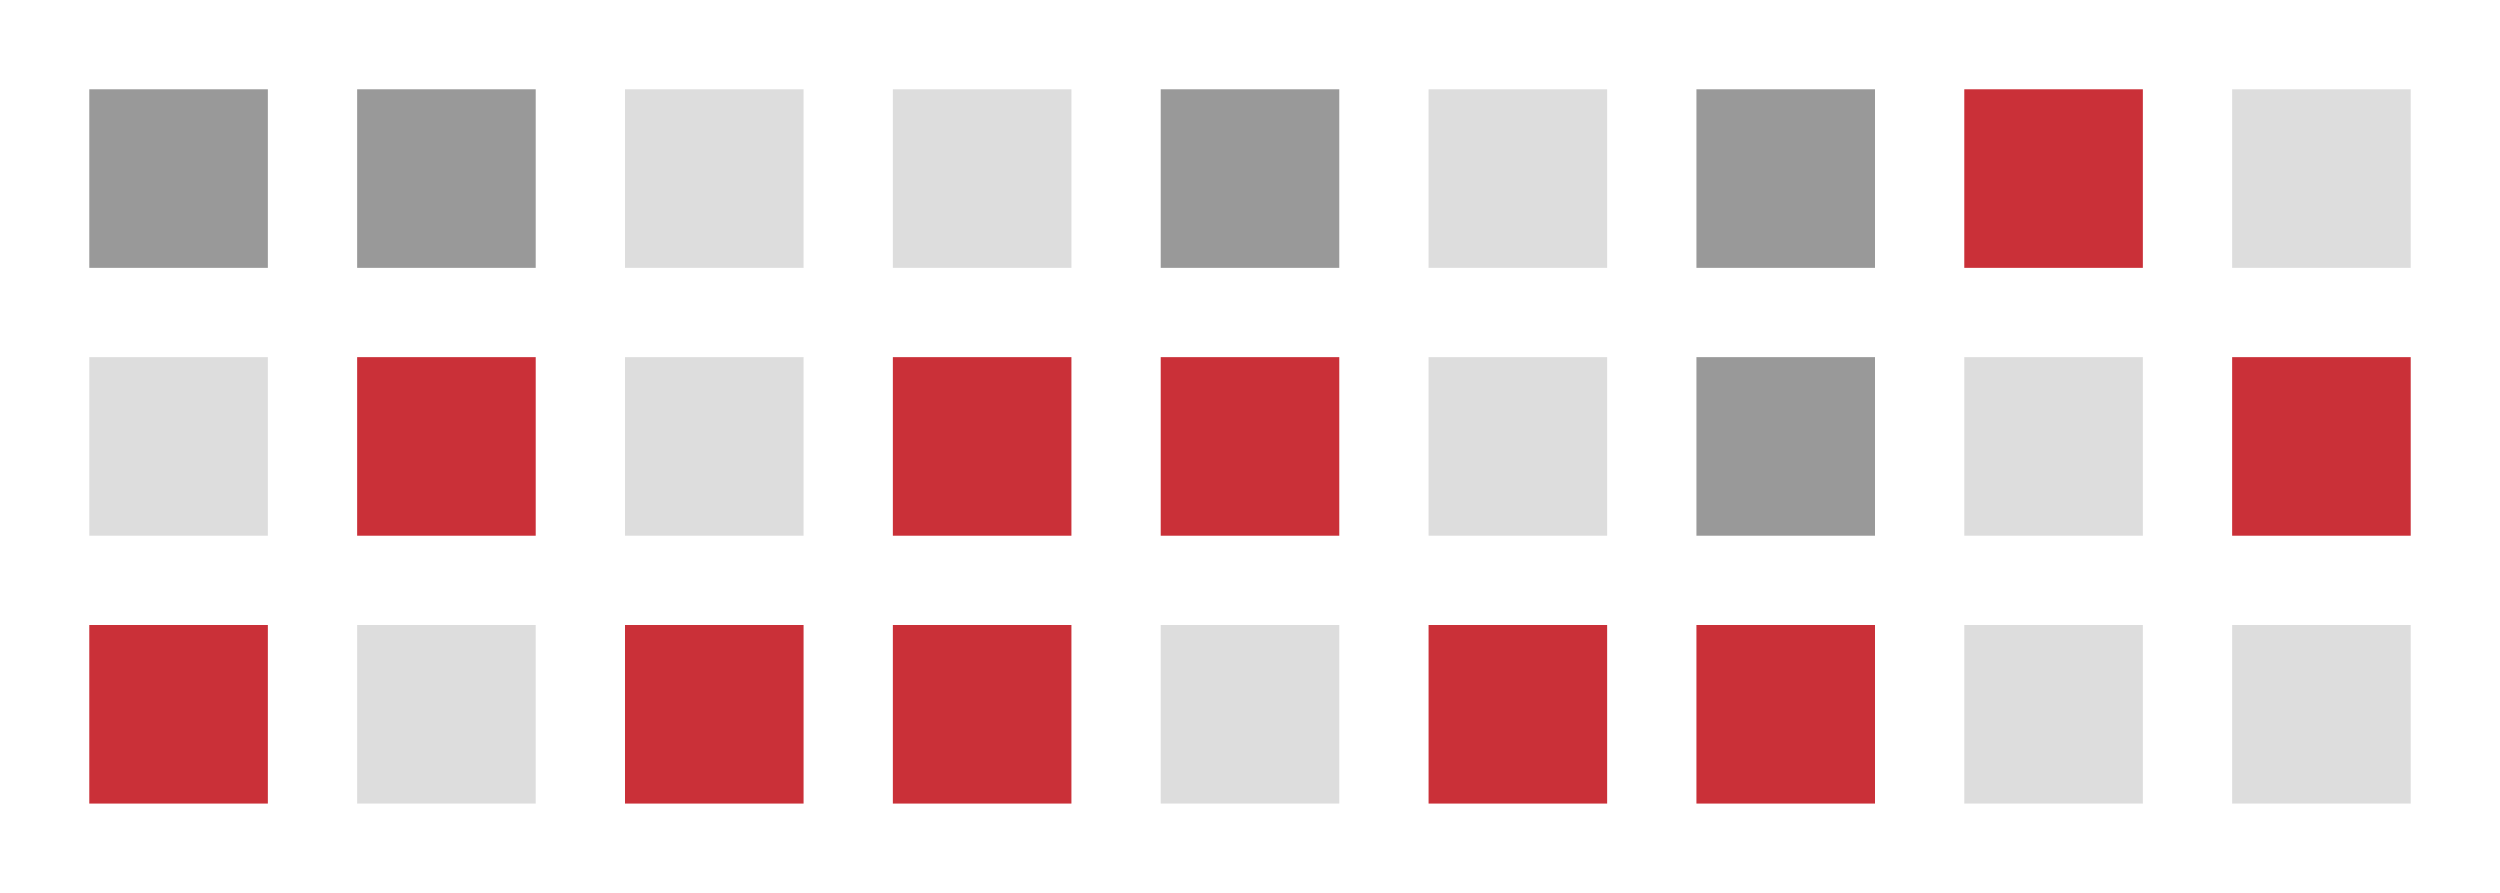
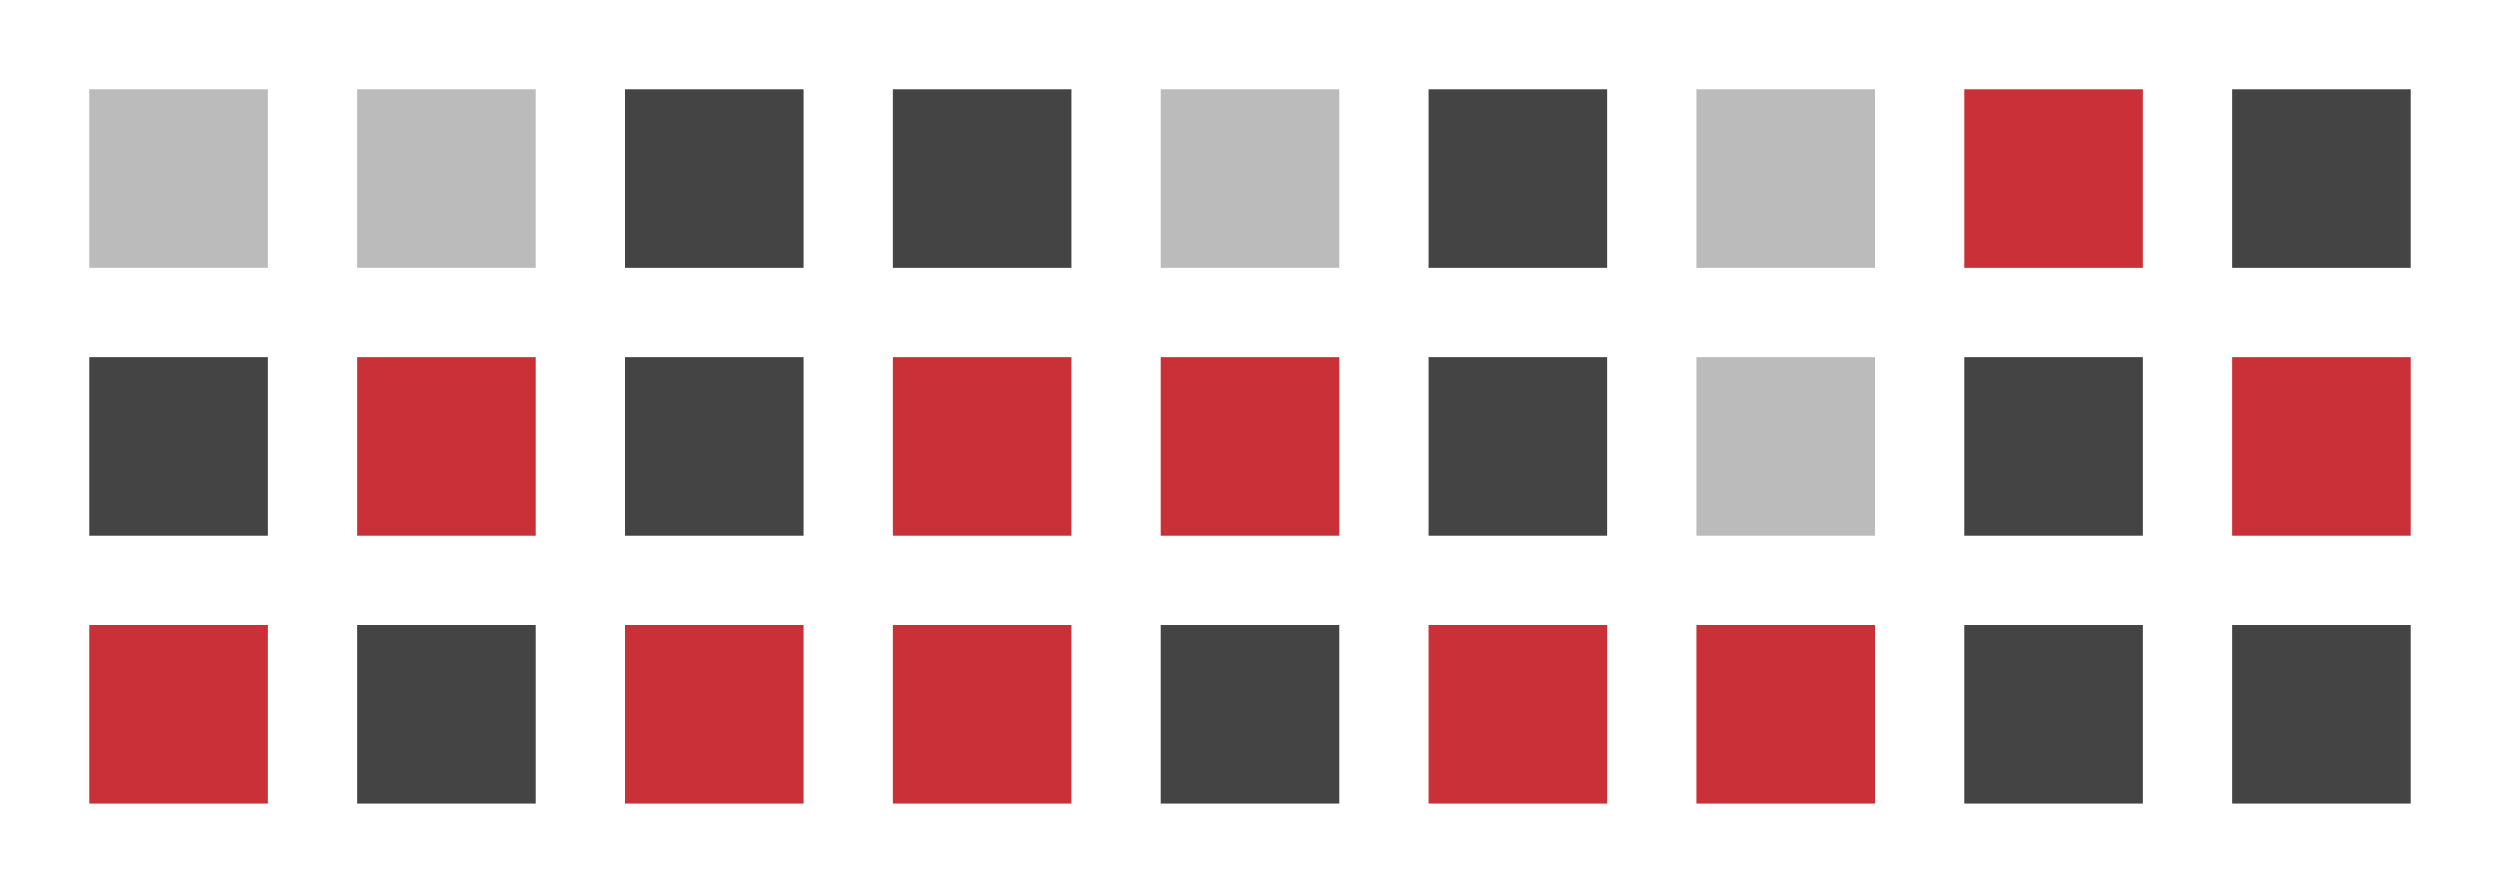
<svg width="56" height="20">
-   <rect width="4" height="4" x="2" y="2" style="fill:#999999;" />
-   <rect width="4" height="4" x="8" y="2" style="fill:#999999;" />
-   <rect width="4" height="4" x="14" y="2" style="fill:#dddddd;" />
-   <rect width="4" height="4" x="20" y="2" style="fill:#dddddd;" />
-   <rect width="4" height="4" x="26" y="2" style="fill:#999999;" />
-   <rect width="4" height="4" x="32" y="2" style="fill:#dddddd;" />
-   <rect width="4" height="4" x="38" y="2" style="fill:#999999;" />
+   <rect width="4" height="4" x="2" y="2" style="fill:#bbbbbb;" />
+   <rect width="4" height="4" x="8" y="2" style="fill:#bbbbbb;" />
+   <rect width="4" height="4" x="14" y="2" style="fill:#444444;" />
+   <rect width="4" height="4" x="20" y="2" style="fill:#444444;" />
+   <rect width="4" height="4" x="26" y="2" style="fill:#bbbbbb;" />
+   <rect width="4" height="4" x="32" y="2" style="fill:#444444;" />
+   <rect width="4" height="4" x="38" y="2" style="fill:#bbbbbb;" />
  <rect width="4" height="4" x="44" y="2" style="fill:#ca3038;" />
-   <rect width="4" height="4" x="50" y="2" style="fill:#dddddd;" />
-   <rect width="4" height="4" x="2" y="8" style="fill:#dddddd;" />
+   <rect width="4" height="4" x="50" y="2" style="fill:#444444;" />
+   <rect width="4" height="4" x="2" y="8" style="fill:#444444;" />
  <rect width="4" height="4" x="8" y="8" style="fill:#ca3038;" />
-   <rect width="4" height="4" x="14" y="8" style="fill:#dddddd;" />
+   <rect width="4" height="4" x="14" y="8" style="fill:#444444;" />
  <rect width="4" height="4" x="20" y="8" style="fill:#ca3038;" />
  <rect width="4" height="4" x="26" y="8" style="fill:#ca3038" />
-   <rect width="4" height="4" x="32" y="8" style="fill:#dddddd;" />
-   <rect width="4" height="4" x="38" y="8" style="fill:#999999;" />
-   <rect width="4" height="4" x="44" y="8" style="fill:#dddddd;" />
+   <rect width="4" height="4" x="32" y="8" style="fill:#444444;" />
+   <rect width="4" height="4" x="38" y="8" style="fill:#bbbbbb;" />
+   <rect width="4" height="4" x="44" y="8" style="fill:#444444;" />
  <rect width="4" height="4" x="50" y="8" style="fill:#ca3038;" />
  <rect width="4" height="4" x="2" y="14" style="fill:#ca3038;" />
-   <rect width="4" height="4" x="8" y="14" style="fill:#dddddd;" />
+   <rect width="4" height="4" x="8" y="14" style="fill:#444444;" />
  <rect width="4" height="4" x="14" y="14" style="fill:#ca3038;" />
  <rect width="4" height="4" x="20" y="14" style="fill:#ca3038" />
-   <rect width="4" height="4" x="26" y="14" style="fill:#dddddd;" />
+   <rect width="4" height="4" x="26" y="14" style="fill:#444444;" />
  <rect width="4" height="4" x="32" y="14" style="fill:#ca3038;" />
  <rect width="4" height="4" x="38" y="14" style="fill:#ca3038;" />
-   <rect width="4" height="4" x="44" y="14" style="fill:#dddddd;" />
-   <rect width="4" height="4" x="50" y="14" style="fill:#dddddd;" />
+   <rect width="4" height="4" x="44" y="14" style="fill:#444444;" />
+   <rect width="4" height="4" x="50" y="14" style="fill:#444444;" />
</svg>
